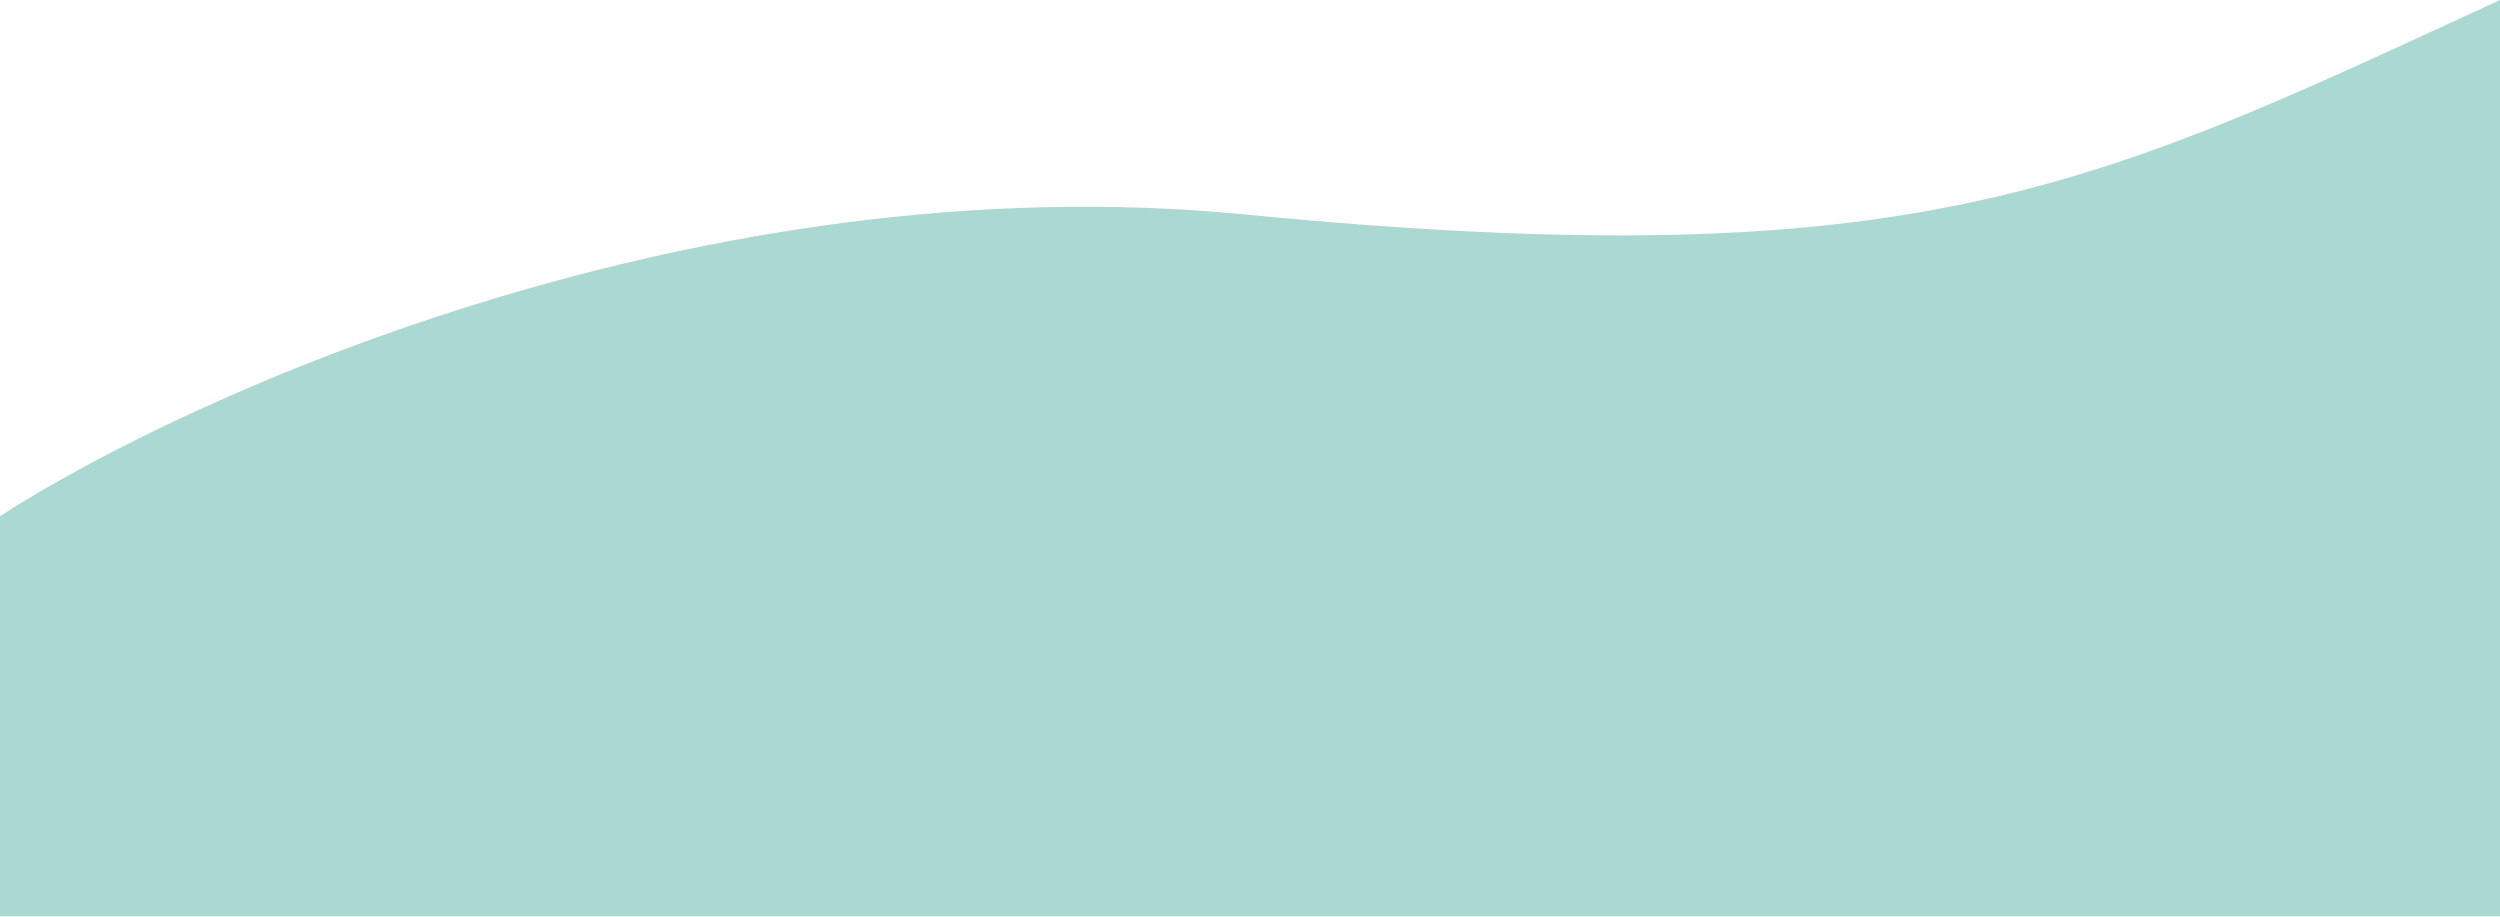
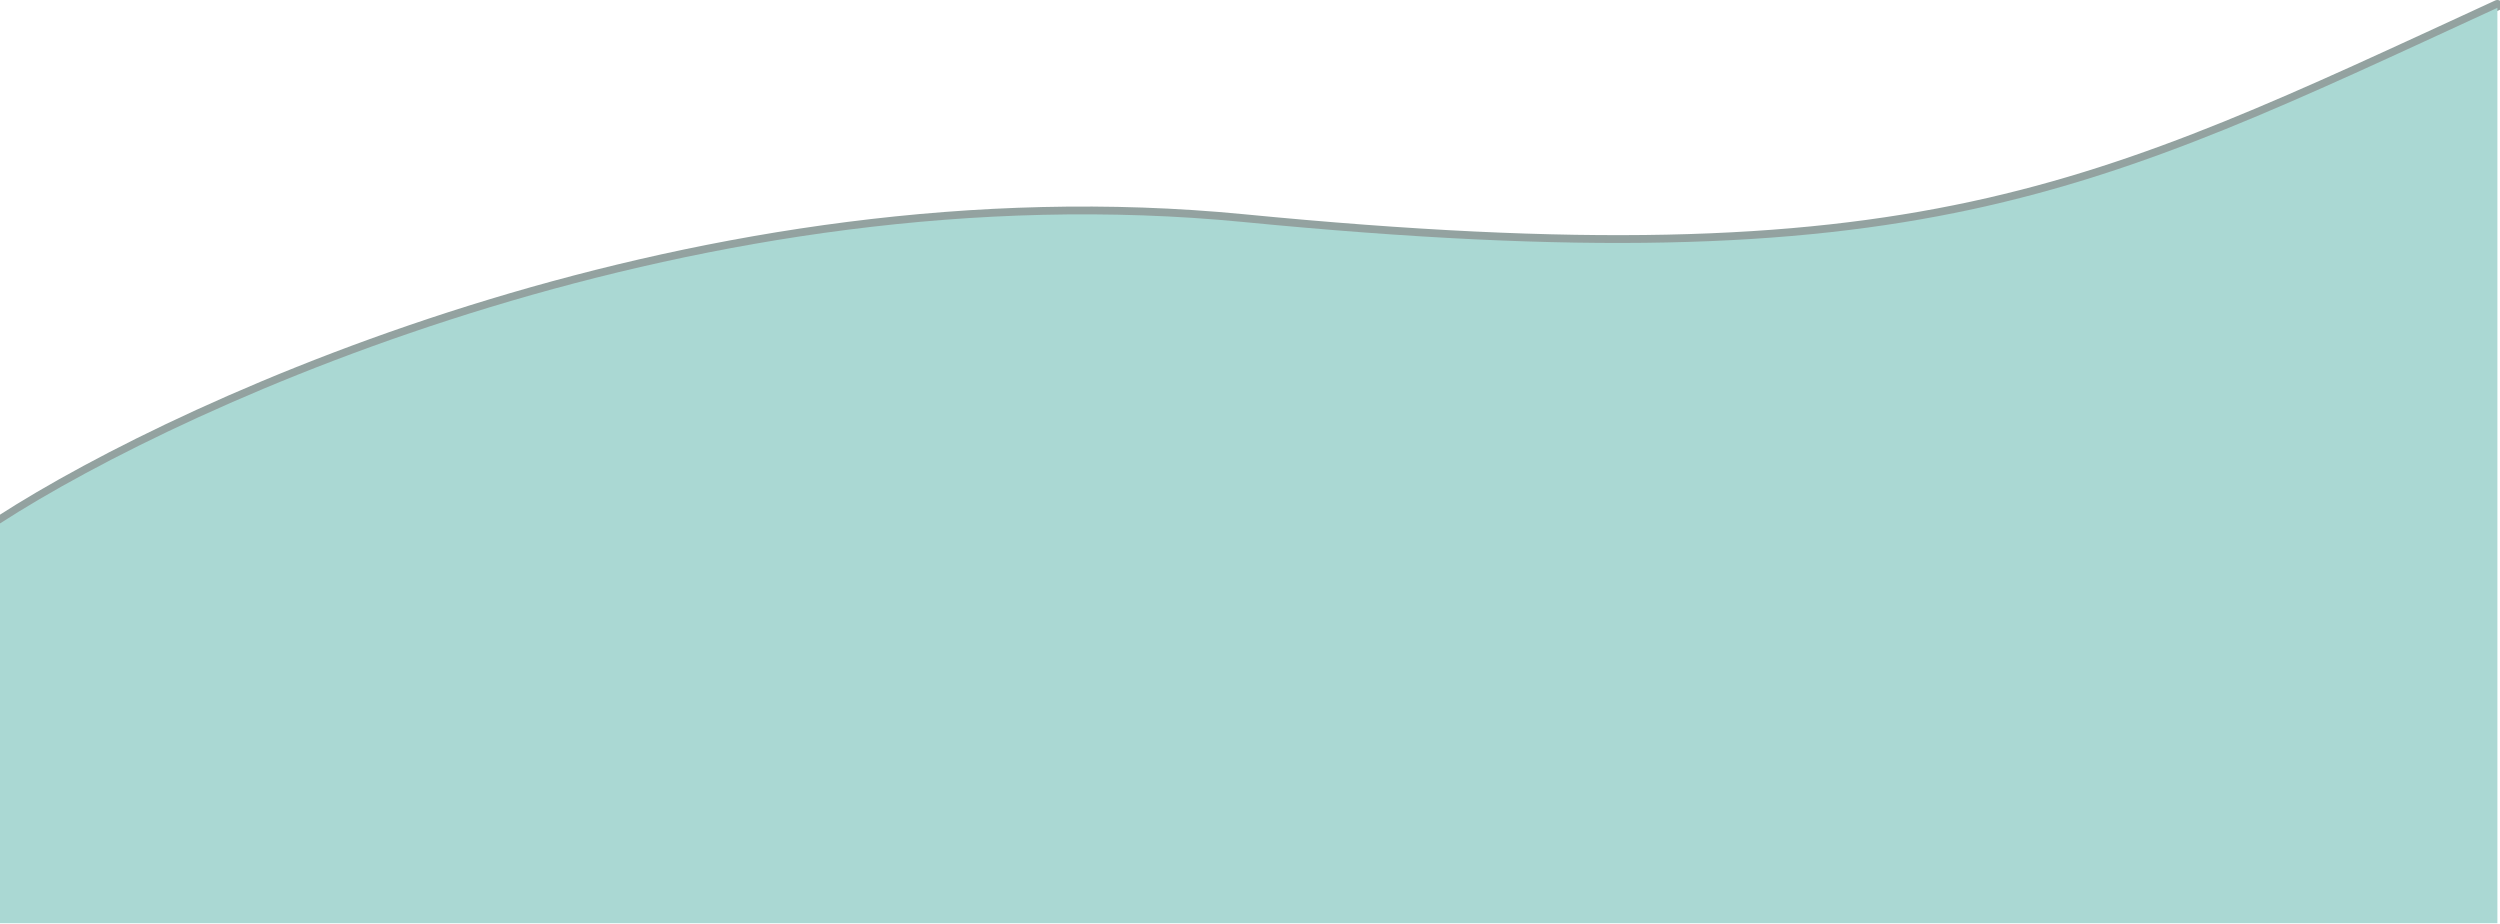
- <svg xmlns="http://www.w3.org/2000/svg" width="1918" height="703" viewBox="0 0 1918 703" fill="none">
-   <path d="M954.9 164.5C540.341 124.1 145.567 302 0 396V703H1918V0C1607.39 143 1473.1 215 954.9 164.5Z" fill="#AAD8D3" />
+ <svg xmlns="http://www.w3.org/2000/svg" width="1920" height="709" viewBox="0 0 1920 709" fill="none">
+   <path d="M0 400C145.567 306 540.341 128.1 954.9 168.5C1473.1 219 1607.39 147 1918 4" stroke="#93A2A0" stroke-width="8" stroke-linecap="round" stroke-linejoin="round" />
+   <path d="M954.9 170.5C540.341 130.1 145.567 308 0 402V709H1918V6C1607.39 149 1473.1 221 954.9 170.5Z" fill="#AAD8D3" />
</svg>
